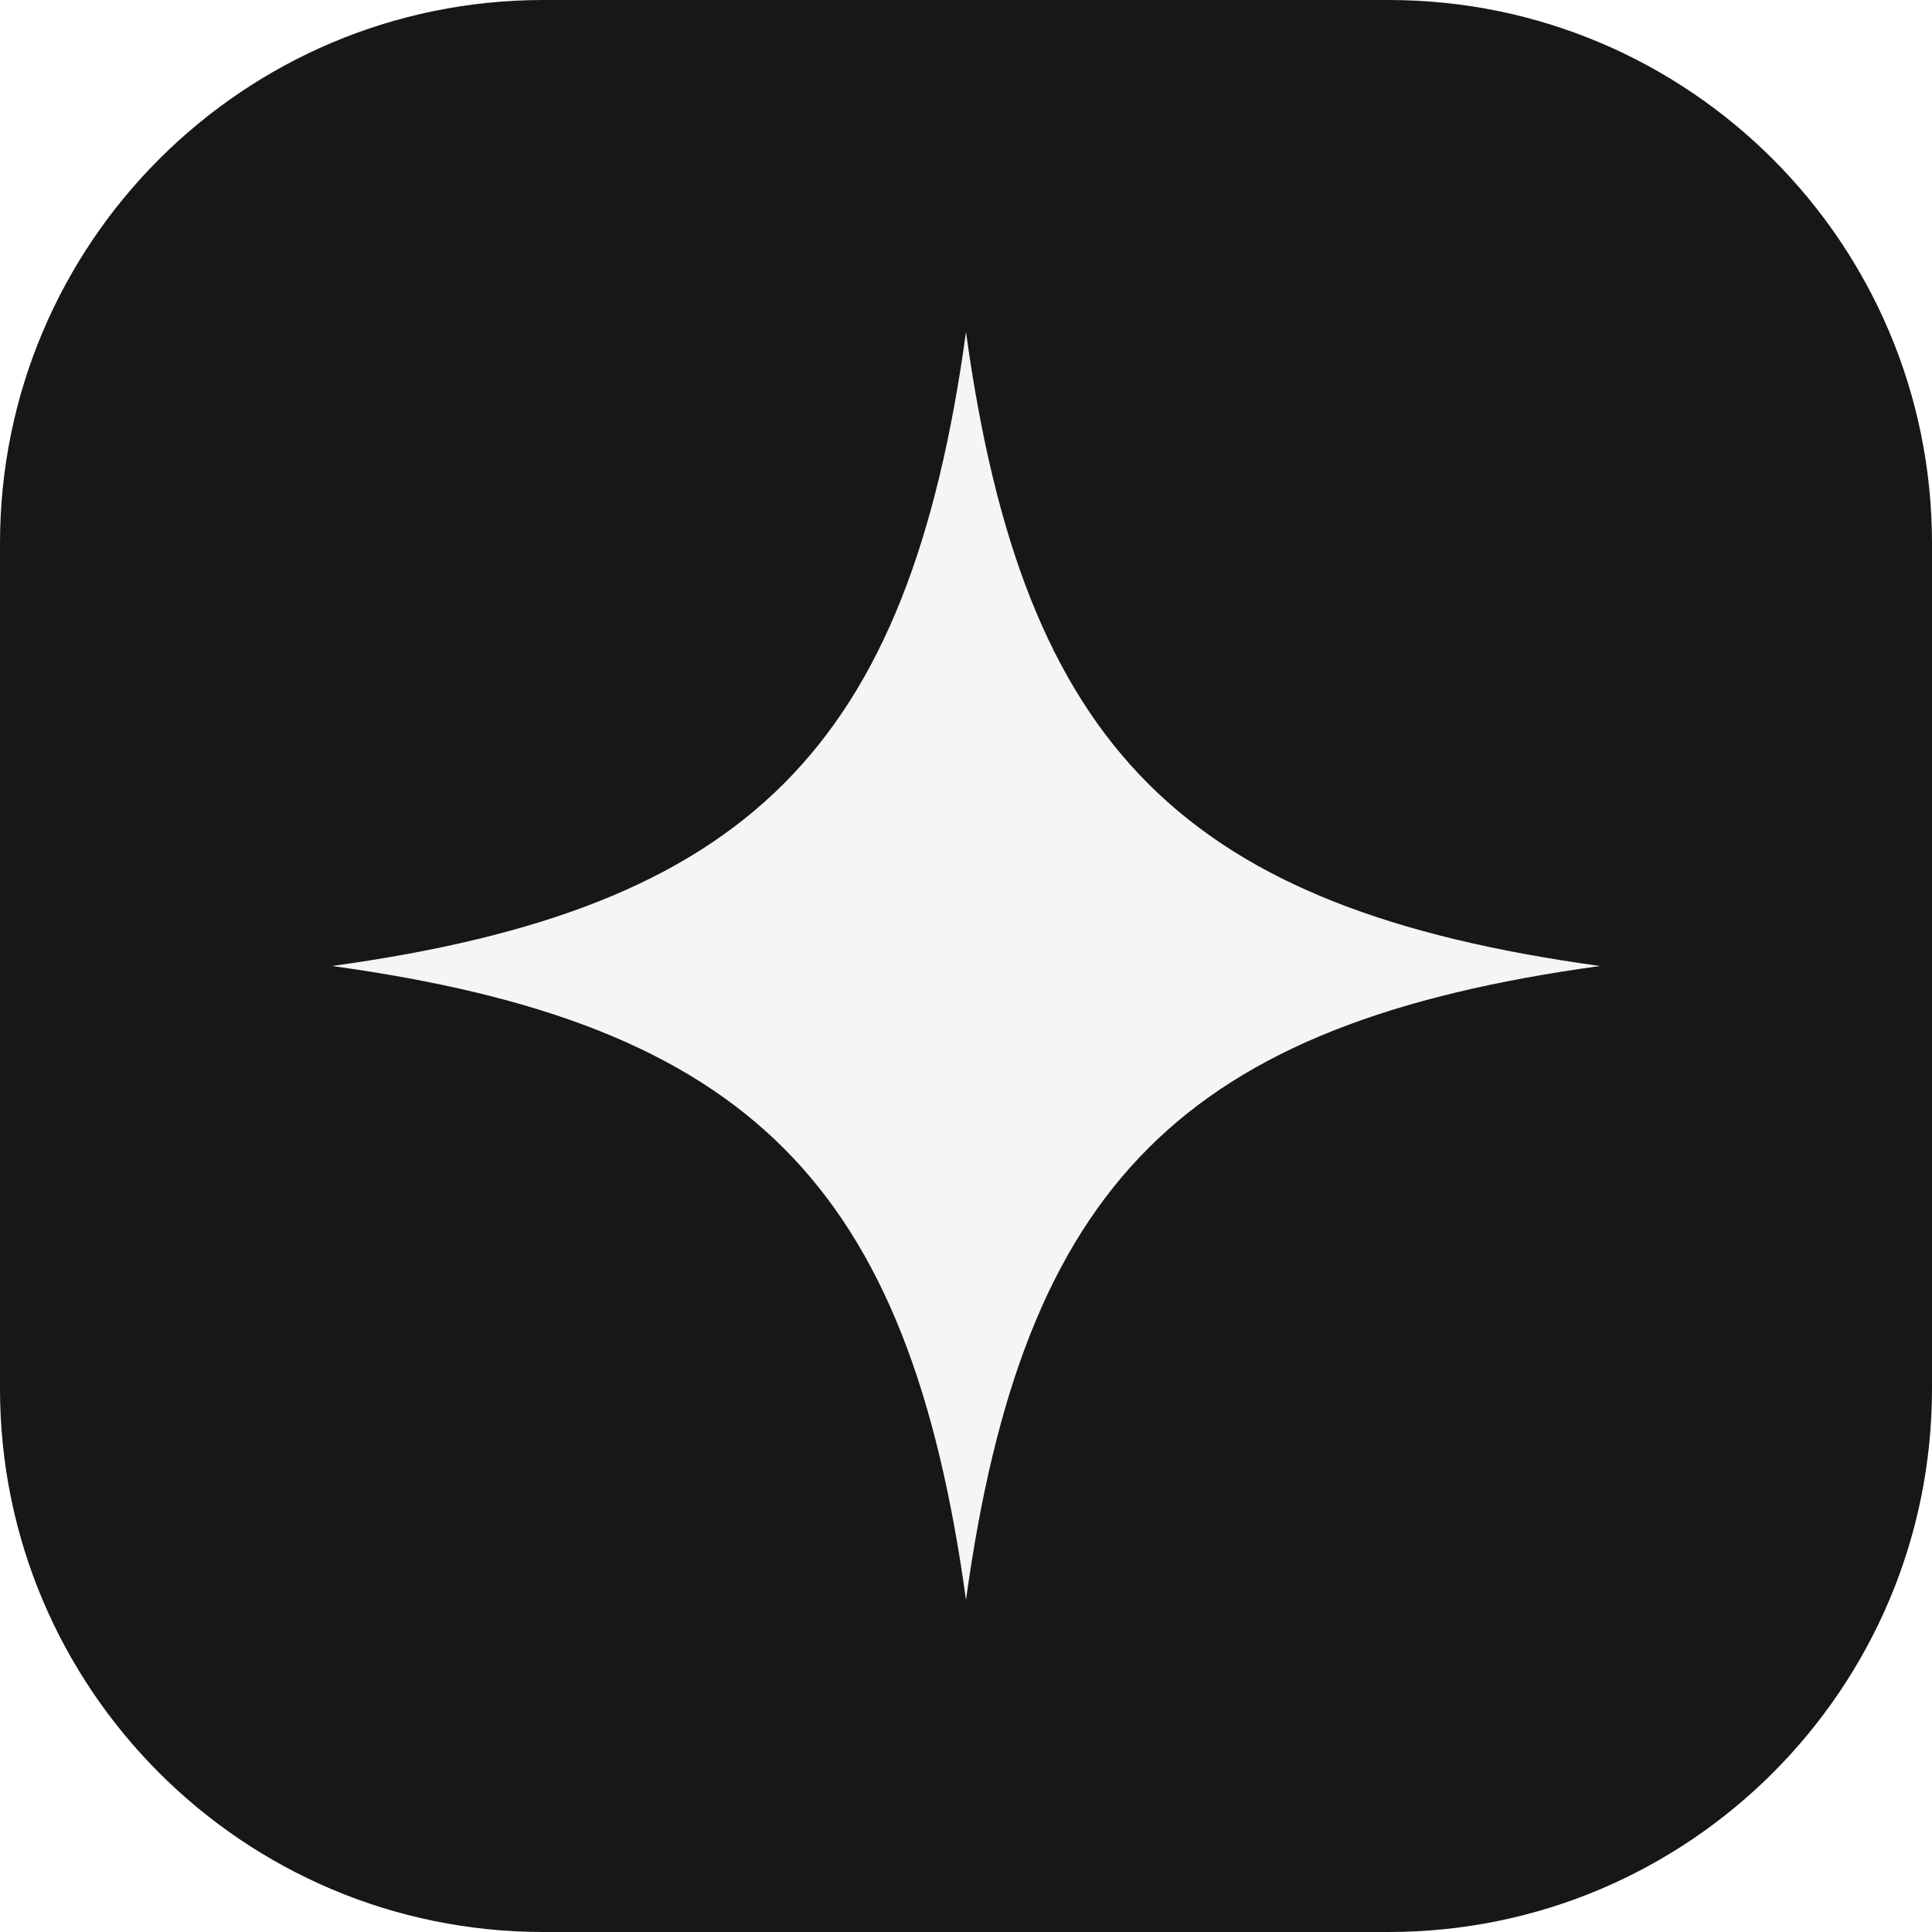
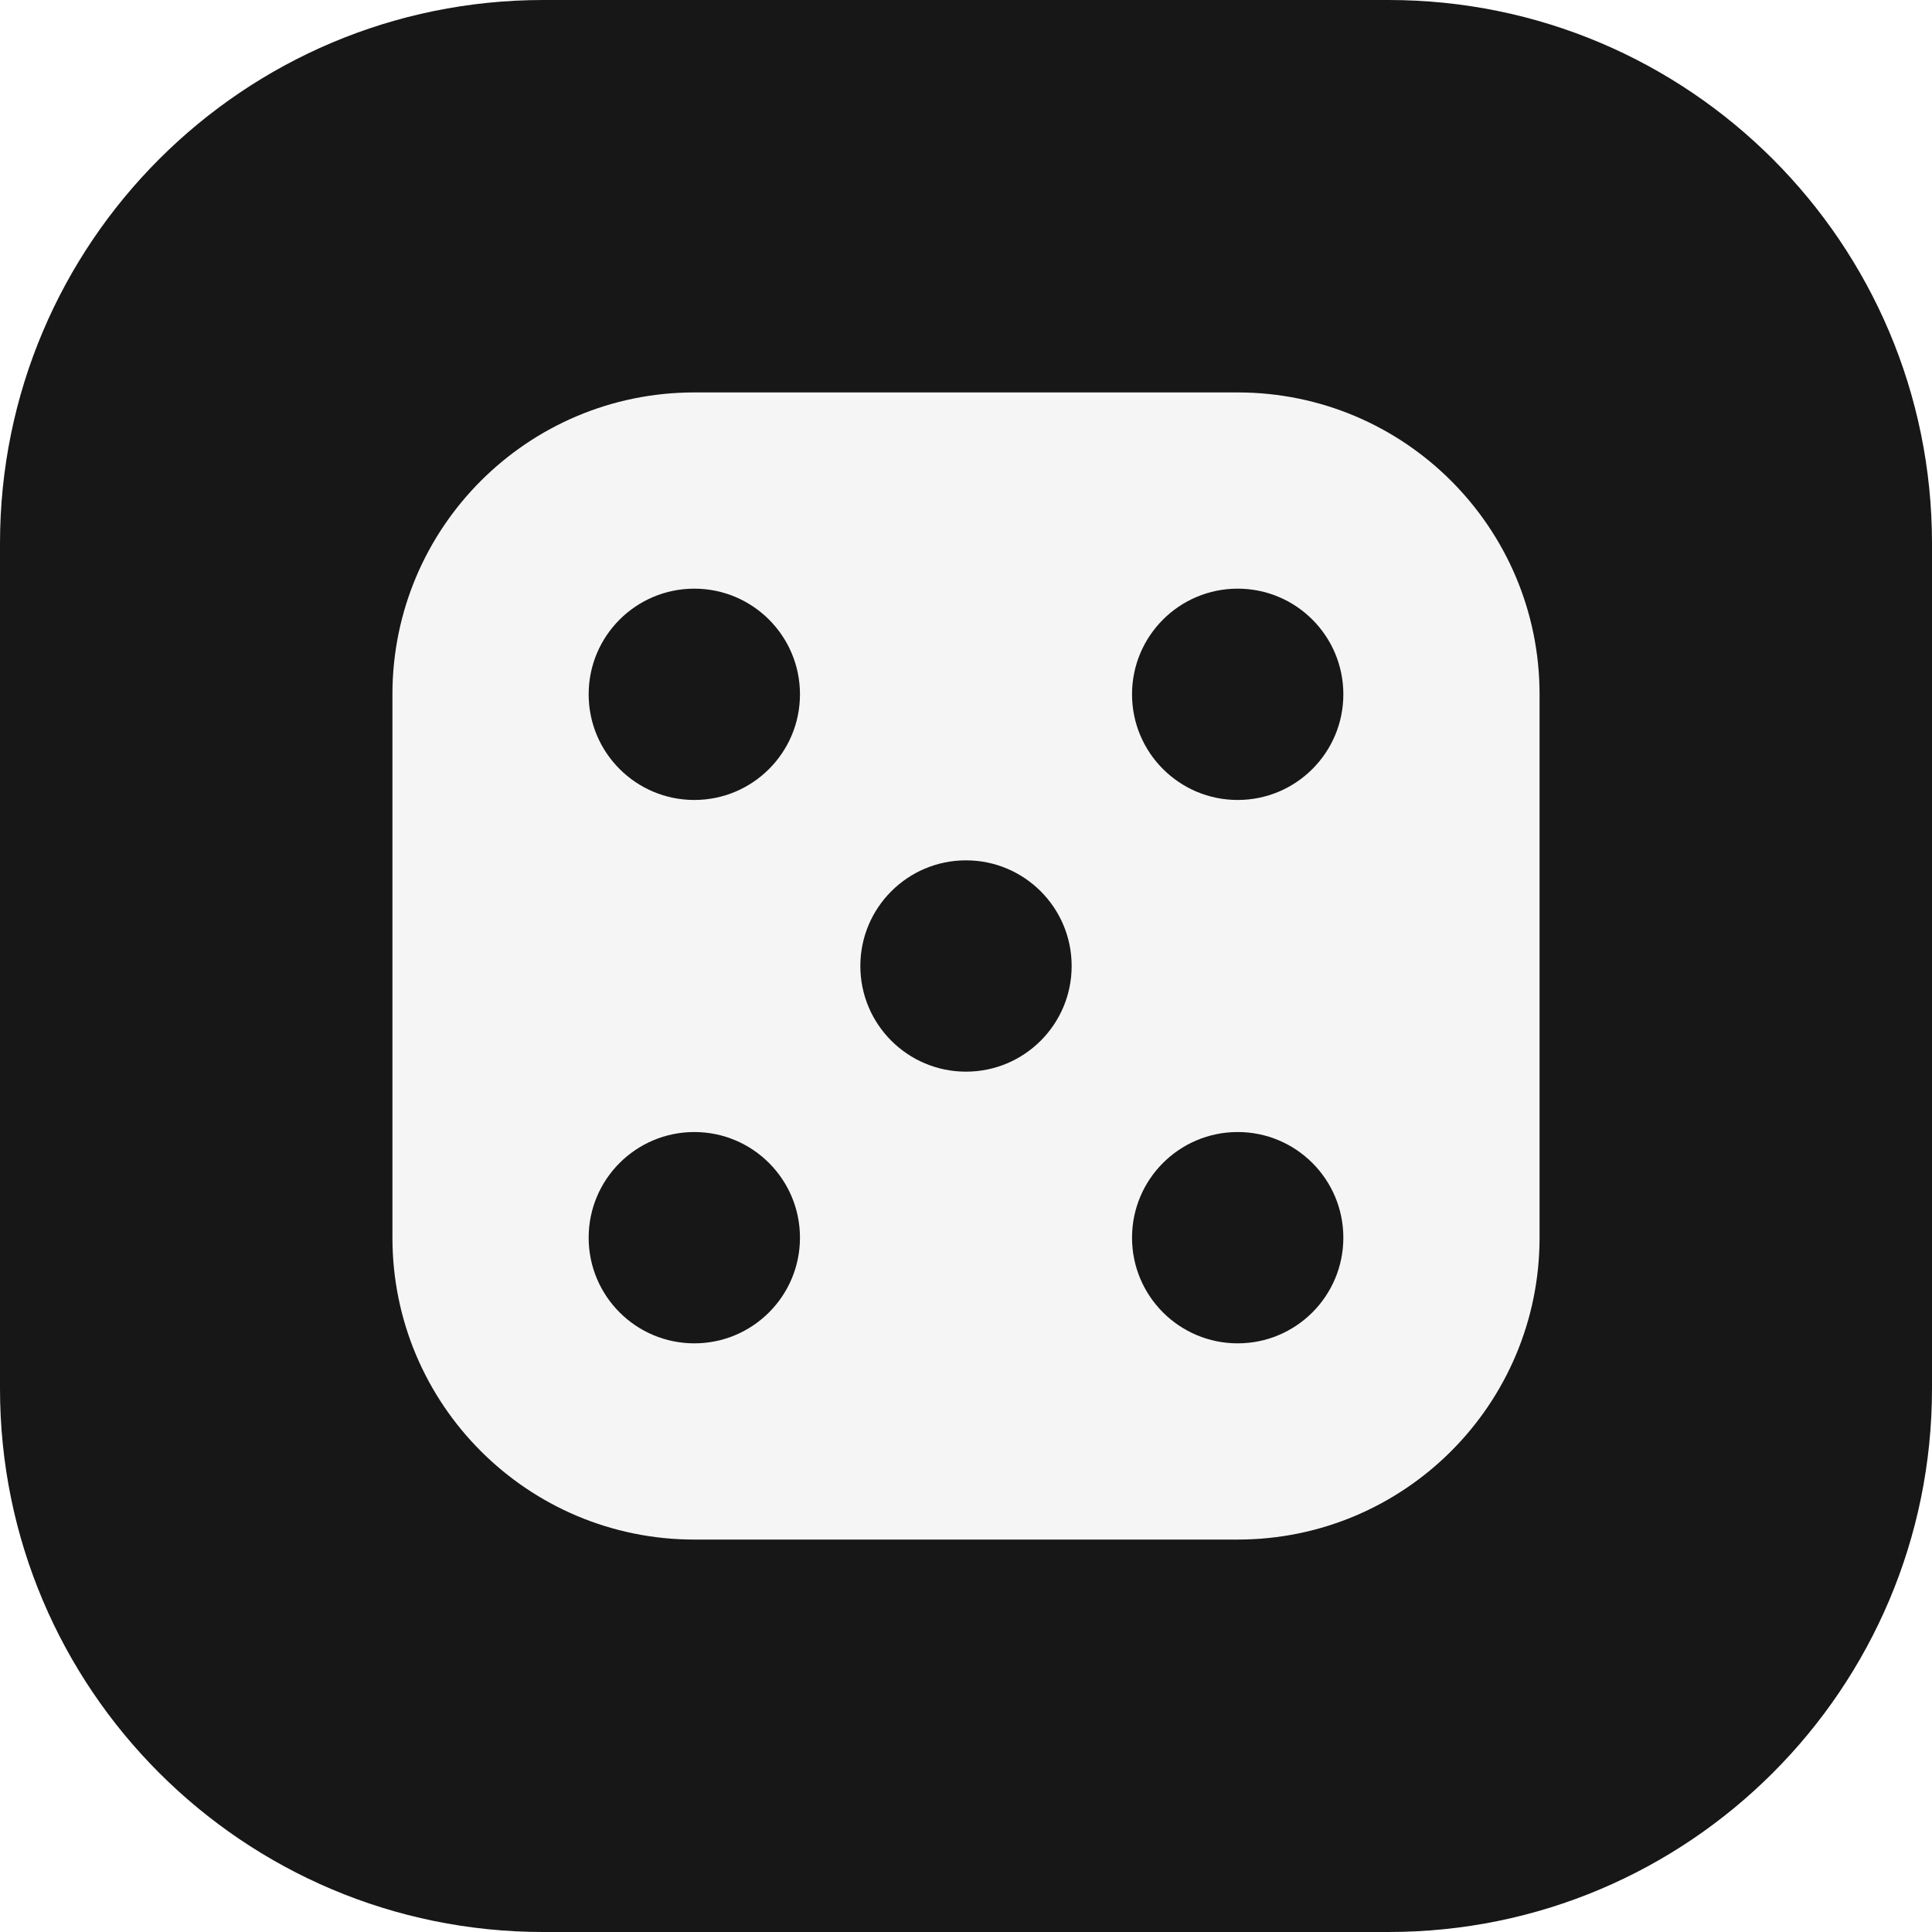
<svg xmlns="http://www.w3.org/2000/svg" viewBox="0 0 64 64">
  <rect width="64" height="64" rx="18" fill="#171717" />
-   <path d="M32 11c1.9 13.8 7.2 19.1 21 21-13.8 1.9-19.1 7.2-21 21-1.9-13.8-7.2-19.1-21-21 13.8-1.9 19.1-7.2 21-21Z" fill="#f5f5f5" />
+   <rect x="13" y="13" width="38" height="38" rx="10" fill="#f5f5f5" />
+   <g fill="#171717">
+     <circle cx="23" cy="23" r="3.5" />
+     <circle cx="41" cy="23" r="3.5" />
+     <circle cx="32" cy="32" r="3.5" />
+     <circle cx="23" cy="41" r="3.5" />
+     <circle cx="41" cy="41" r="3.5" />
+   </g>
</svg>
